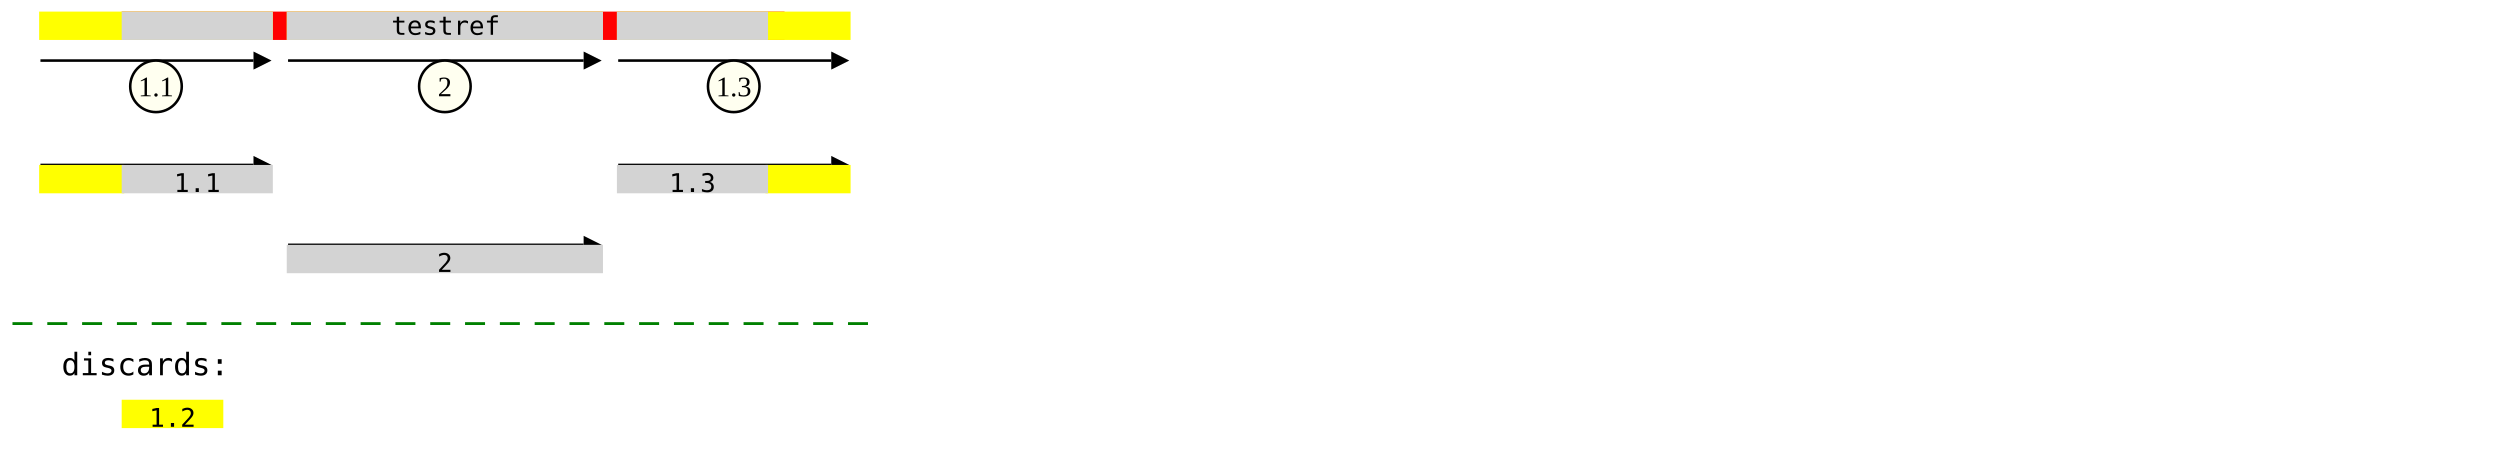
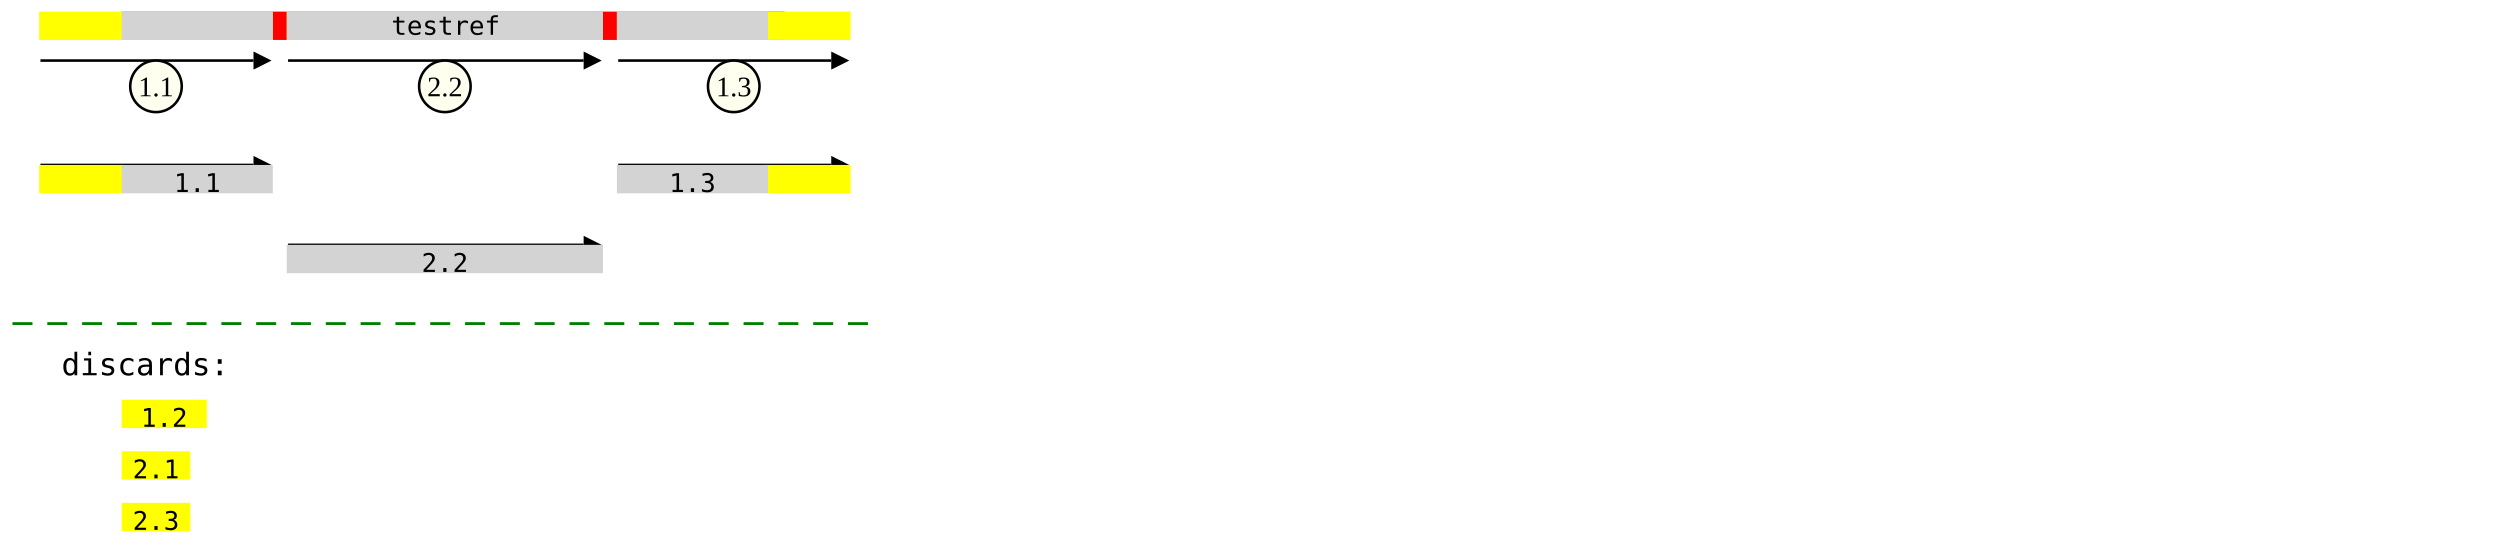
- <svg xmlns="http://www.w3.org/2000/svg" width="970.0" height="175.6" viewBox="0.0 -175.6 970.0 175.6">
+ <svg xmlns="http://www.w3.org/2000/svg" width="970.0" height="215.6" viewBox="0.0 -215.6 970.0 215.6">
  <defs>
</defs>
-   <g transform="translate(0 -160.6)">
+   <g transform="translate(0 -200.6)">
    <g transform="translate(0.0 0)">
      <rect x="47.715" y="-10" width="256.19" height="10" fill="red" stroke="red" />
    </g>
    <g transform="translate(0.0 0)">
      <rect x="15.692" y="-10" width="89.667" height="10" fill="yellow" stroke="yellow" />
    </g>
    <g transform="translate(0.0 0)">
      <rect x="111.763" y="-10" width="121.69" height="10" fill="yellow" stroke="yellow" />
    </g>
    <g transform="translate(0.0 0)">
      <rect x="239.858" y="-10" width="89.667" height="10" fill="yellow" stroke="yellow" />
    </g>
    <g transform="translate(0.0 0)">
      <rect x="47.715" y="-10" width="57.643" height="10" fill="lightgray" stroke="lightgray" />
    </g>
    <g transform="translate(0.0 0)">
      <rect x="111.763" y="-10" width="121.69" height="10" fill="lightgray" stroke="lightgray" />
    </g>
    <g transform="translate(0.0 0)">
      <rect x="239.858" y="-10" width="57.643" height="10" fill="lightgray" stroke="lightgray" />
    </g>
  </g>
-   <g transform="translate(0.0 -162.1)">
+   <g transform="translate(0.0 -202.1)">
    <rect x="172.928" y="11.5" width="0.0" height="-11.5" fill="transparent" stroke="transparent" />
    <g transform="translate(172.9284 0)">
      <text x="0" y="0" font-size="10" font-family="monospace" text-anchor="middle">testref</text>
    </g>
  </g>
-   <g transform="translate(0 -132.1)">
+   <g transform="translate(0 -172.1)">
    <g transform="translate(0.0 0)">
      <path d="M15.692,-20.0 L98.358,-20.0" stroke="black" />
      <circle cx="60.525" cy="-10.0" r="10.0" fill="ivory" stroke="black" />
      <path d="M105.358,-20.0 L98.358,-23.5 L98.358,-16.5 L105.358,-20.0" fill="black" />
      <text x="60.525" y="-10.0" font-size="11.0" text-anchor="middle" dy="0.35em">1.1</text>
    </g>
    <g transform="translate(0.0 0)">
      <path d="M111.763,-20.0 L226.453,-20.0" stroke="black" />
      <circle cx="172.608" cy="-10.0" r="10.0" fill="ivory" stroke="black" />
      <path d="M233.453,-20.0 L226.453,-23.5 L226.453,-16.5 L233.453,-20.0" fill="black" />
-       <text x="172.608" y="-10.0" font-size="11.0" text-anchor="middle" dy="0.35em">2</text>
+       <text x="172.608" y="-10.0" font-size="11.0" text-anchor="middle" dy="0.35em">2.2</text>
    </g>
    <g transform="translate(0.0 0)">
      <path d="M239.858,-20.0 L322.525,-20.0" stroke="black" />
      <circle cx="284.691" cy="-10.0" r="10.0" fill="ivory" stroke="black" />
      <path d="M329.525,-20.0 L322.525,-23.5 L322.525,-16.5 L329.525,-20.0" fill="black" />
      <text x="284.691" y="-10.0" font-size="11.0" text-anchor="middle" dy="0.35em">1.3</text>
    </g>
  </g>
-   <g transform="translate(0 -121.1)">
+   <g transform="translate(0 -161.1)">
    <g transform="translate(0.0 0)">
      <path d="M15.692,9.5 L98.358,9.5" stroke="black" />
      <path d="M105.358,9.5 L98.358,6.0 L98.358,13.0 L105.358,9.5" fill="black" />
    </g>
    <g transform="translate(0.0 0)">
      <path d="M239.858,9.5 L322.525,9.5" stroke="black" />
      <path d="M329.525,9.5 L322.525,6.0 L322.525,13.0 L329.525,9.5" fill="black" />
    </g>
  </g>
-   <g transform="translate(0 -101.1)">
+   <g transform="translate(0 -141.1)">
    <g transform="translate(0.0 0)">
      <rect x="15.692" y="-10" width="32.024" height="10" fill="yellow" stroke="yellow" />
    </g>
    <g transform="translate(0.0 0)">
      <rect x="47.715" y="-10" width="57.643" height="10" fill="lightgrey" stroke="lightgrey" />
      <g transform="translate(76.53681 0)">
        <text x="0" y="0" font-size="10" font-family="monospace" text-anchor="middle">1.1</text>
      </g>
    </g>
    <g transform="translate(0.0 0)">
      <rect x="297.501" y="-10" width="32.024" height="10" fill="yellow" stroke="yellow" />
    </g>
    <g transform="translate(0.0 0)">
      <rect x="239.858" y="-10" width="57.643" height="10" fill="lightgrey" stroke="lightgrey" />
      <g transform="translate(268.6794 0)">
        <text x="0" y="0" font-size="10" font-family="monospace" text-anchor="middle">1.3</text>
      </g>
    </g>
  </g>
-   <g transform="translate(0 -90.1)">
+   <g transform="translate(0 -130.1)">
    <g transform="translate(0.0 0)">
      <path d="M111.763,9.5 L226.453,9.5" stroke="black" />
      <path d="M233.453,9.5 L226.453,6.0 L226.453,13.0 L233.453,9.5" fill="black" />
    </g>
  </g>
-   <g transform="translate(0 -70.1)">
+   <g transform="translate(0 -110.1)">
    <g transform="translate(0.0 0)">
      <rect x="111.763" y="-10" width="121.69" height="10" fill="lightgrey" stroke="lightgrey" />
      <g transform="translate(172.6081 0)">
-         <text x="0" y="0" font-size="10" font-family="monospace" text-anchor="middle">2</text>
+         <text x="0" y="0" font-size="10" font-family="monospace" text-anchor="middle">2.2</text>
      </g>
    </g>
  </g>
-   <g transform="translate(0.0 -60.1)">
+   <g transform="translate(0.0 -100.1)">
    <path d="M23.858,-0.0 L23.858,-0.0" stroke="black" />
    <path d="M23.858,-0.0 L23.858,-3.5 L23.858,3.5 L23.858,-0.0" fill="black" />
  </g>
-   <g transform="translate(0 -50.0)">
+   <g transform="translate(0 -90.0)">
    <g transform="translate(0.0 0)">
      <rect x="-8.166" y="-0.1" width="6.754" height="0.1" fill="green" stroke="green" />
    </g>
    <g transform="translate(0.0 0)">
      <rect x="5.342" y="-0.1" width="6.754" height="0.1" fill="green" stroke="green" />
    </g>
    <g transform="translate(0.0 0)">
      <rect x="18.849" y="-0.1" width="6.754" height="0.1" fill="green" stroke="green" />
    </g>
    <g transform="translate(0.0 0)">
      <rect x="32.357" y="-0.1" width="6.754" height="0.1" fill="green" stroke="green" />
    </g>
    <g transform="translate(0.0 0)">
      <rect x="45.864" y="-0.1" width="6.754" height="0.1" fill="green" stroke="green" />
    </g>
    <g transform="translate(0.0 0)">
      <rect x="59.372" y="-0.1" width="6.754" height="0.1" fill="green" stroke="green" />
    </g>
    <g transform="translate(0.0 0)">
      <rect x="72.88" y="-0.1" width="6.754" height="0.1" fill="green" stroke="green" />
    </g>
    <g transform="translate(0.0 0)">
      <rect x="86.387" y="-0.1" width="6.754" height="0.1" fill="green" stroke="green" />
    </g>
    <g transform="translate(0.0 0)">
      <rect x="99.895" y="-0.1" width="6.754" height="0.1" fill="green" stroke="green" />
    </g>
    <g transform="translate(0.0 0)">
      <rect x="113.403" y="-0.1" width="6.754" height="0.1" fill="green" stroke="green" />
    </g>
    <g transform="translate(0.0 0)">
      <rect x="126.91" y="-0.1" width="6.754" height="0.1" fill="green" stroke="green" />
    </g>
    <g transform="translate(0.0 0)">
      <rect x="140.418" y="-0.1" width="6.754" height="0.1" fill="green" stroke="green" />
    </g>
    <g transform="translate(0.0 0)">
      <rect x="153.925" y="-0.1" width="6.754" height="0.1" fill="green" stroke="green" />
    </g>
    <g transform="translate(0.0 0)">
      <rect x="167.433" y="-0.1" width="6.754" height="0.1" fill="green" stroke="green" />
    </g>
    <g transform="translate(0.0 0)">
      <rect x="180.941" y="-0.1" width="6.754" height="0.1" fill="green" stroke="green" />
    </g>
    <g transform="translate(0.0 0)">
      <rect x="194.448" y="-0.1" width="6.754" height="0.1" fill="green" stroke="green" />
    </g>
    <g transform="translate(0.0 0)">
      <rect x="207.956" y="-0.1" width="6.754" height="0.1" fill="green" stroke="green" />
    </g>
    <g transform="translate(0.0 0)">
      <rect x="221.464" y="-0.1" width="6.754" height="0.1" fill="green" stroke="green" />
    </g>
    <g transform="translate(0.0 0)">
      <rect x="234.971" y="-0.1" width="6.754" height="0.1" fill="green" stroke="green" />
    </g>
    <g transform="translate(0.0 0)">
      <rect x="248.479" y="-0.1" width="6.754" height="0.1" fill="green" stroke="green" />
    </g>
    <g transform="translate(0.0 0)">
      <rect x="261.986" y="-0.1" width="6.754" height="0.1" fill="green" stroke="green" />
    </g>
    <g transform="translate(0.0 0)">
      <rect x="275.494" y="-0.1" width="6.754" height="0.1" fill="green" stroke="green" />
    </g>
    <g transform="translate(0.0 0)">
      <rect x="289.002" y="-0.1" width="6.754" height="0.1" fill="green" stroke="green" />
    </g>
    <g transform="translate(0.0 0)">
      <rect x="302.509" y="-0.1" width="6.754" height="0.1" fill="green" stroke="green" />
    </g>
    <g transform="translate(0.0 0)">
      <rect x="316.017" y="-0.1" width="6.754" height="0.1" fill="green" stroke="green" />
    </g>
    <g transform="translate(0.0 0)">
      <rect x="329.525" y="-0.1" width="6.754" height="0.1" fill="green" stroke="green" />
    </g>
  </g>
-   <g transform="translate(0.0 -40.0)">
+   <g transform="translate(0.0 -80.0)">
    <path d="M23.858,-0.0 L23.858,-0.0" stroke="black" />
    <path d="M23.858,-0.0 L23.858,-3.5 L23.858,3.5 L23.858,-0.0" fill="black" />
  </g>
-   <g transform="translate(0.0 -30.0)">
+   <g transform="translate(0.0 -70.0)">
    <rect x="23.858" y="0" width="0.0" height="0" fill="lightgrey" stroke="lightgrey" />
    <g transform="translate(23.85771 0)">
      <text x="0" y="0" font-size="12" font-family="monospace" text-anchor="left">discards:</text>
    </g>
  </g>
-   <g transform="translate(0 -10.0)">
-     <g transform="translate(0.0 0)">
-       <rect x="47.715" y="-10" width="38.429" height="10" fill="yellow" stroke="yellow" />
-       <g transform="translate(66.92968 0)">
-         <text x="0" y="0" font-size="10" font-family="monospace" text-anchor="middle">1.2</text>
-       </g>
+   <g transform="translate(0.0 -50.0)">
+     <rect x="47.715" y="-10" width="32.024" height="10" fill="yellow" stroke="yellow" />
+     <g transform="translate(63.7273 0)">
+       <text x="0" y="0" font-size="10" font-family="monospace" text-anchor="middle">1.2</text>
+     </g>
+   </g>
+   <g transform="translate(0.0 -30.0)">
+     <rect x="47.715" y="-10" width="25.619" height="10" fill="yellow" stroke="yellow" />
+     <g transform="translate(60.52493 0)">
+       <text x="0" y="0" font-size="10" font-family="monospace" text-anchor="middle">2.1</text>
+     </g>
+   </g>
+   <g transform="translate(0.0 -10.0)">
+     <rect x="47.715" y="-10" width="25.619" height="10" fill="yellow" stroke="yellow" />
+     <g transform="translate(60.52493 0)">
+       <text x="0" y="0" font-size="10" font-family="monospace" text-anchor="middle">2.3</text>
    </g>
  </g>
</svg>
